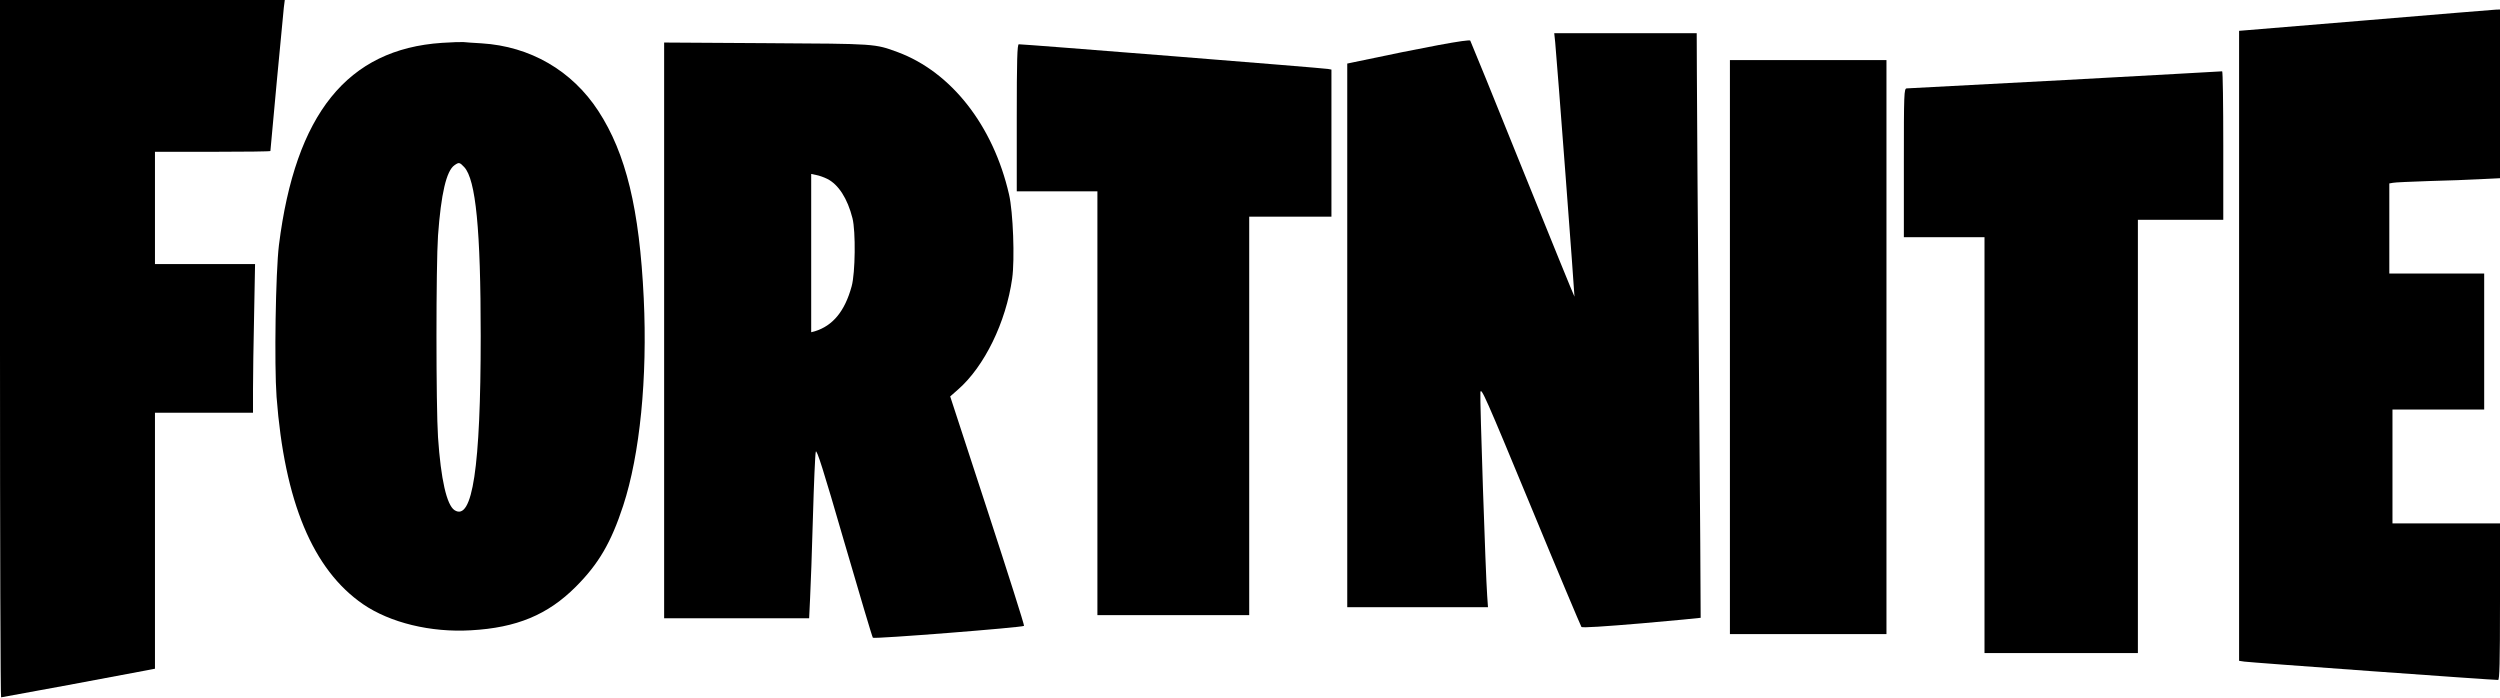
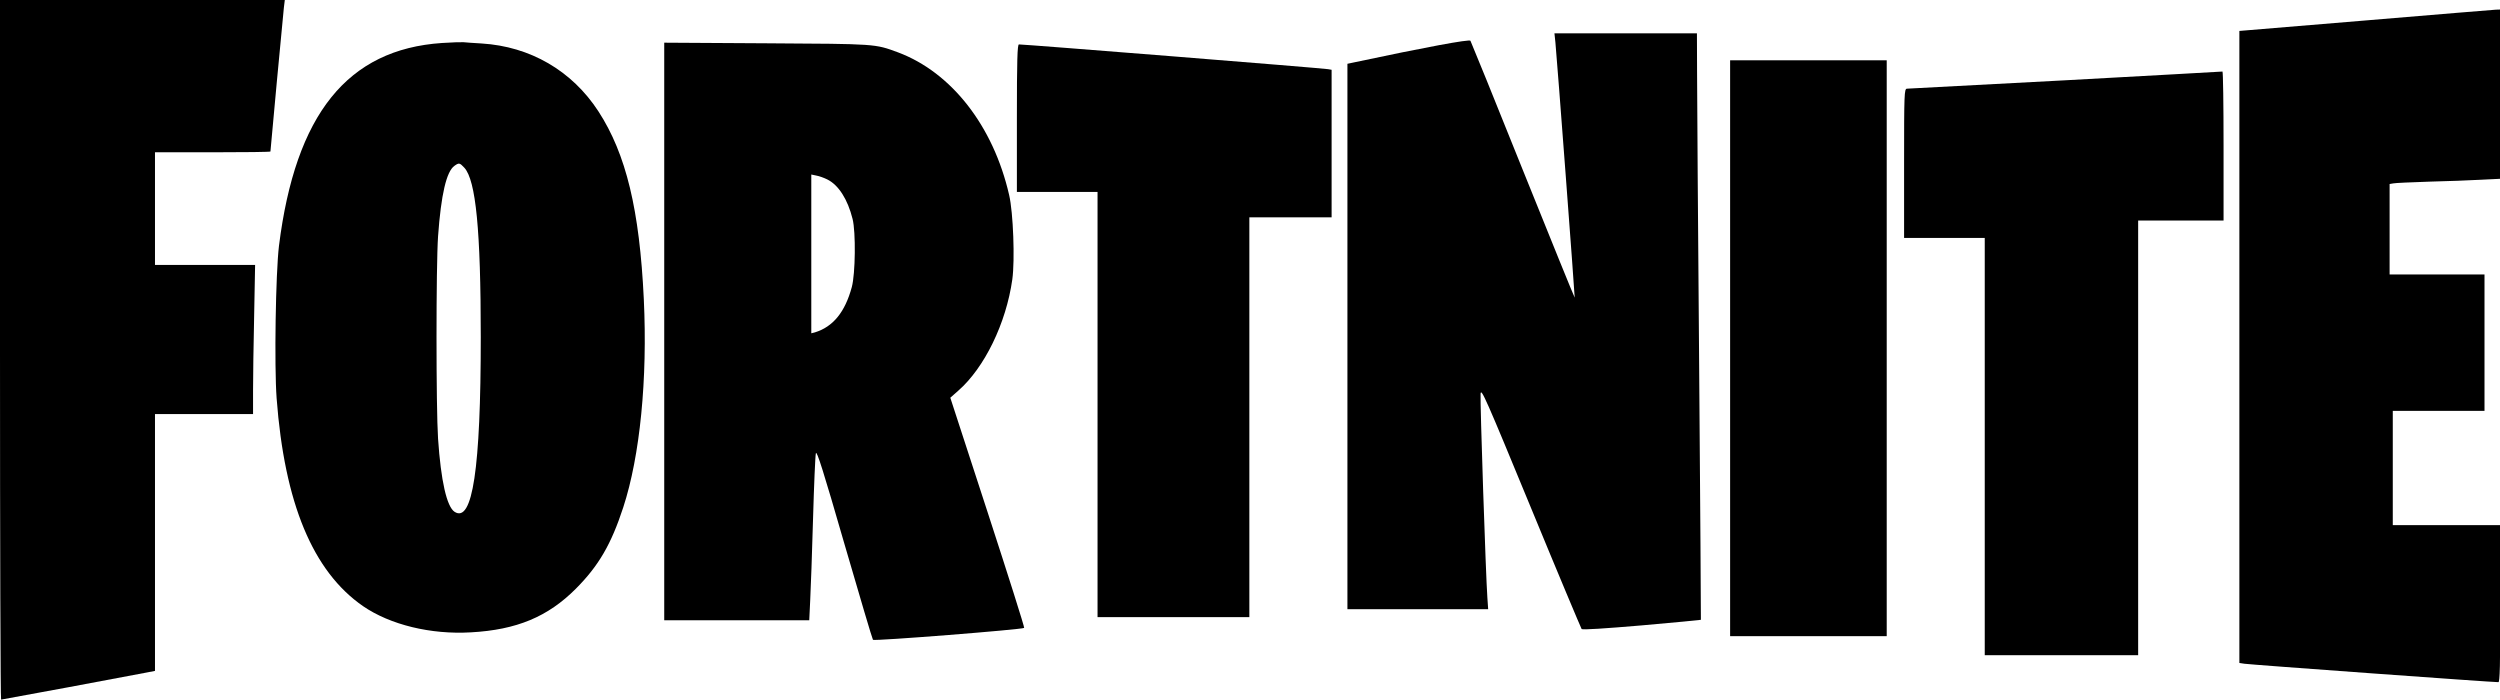
- <svg xmlns="http://www.w3.org/2000/svg" version="1.0" width="1581pt" height="441pt" viewBox="0 0 1581 441" preserveAspectRatio="xMidYMid meet">
-   <g transform="translate(0,441) scale(0.1,-0.1)" fill="#000000" stroke="none">
-     <path d="M0 2205 c0 -1213 3 -2205 7 -2205 6 0 821 151 921 171 l52 10 0 810 0 809 310 0 310 0 0 148 c0 81 3 292 7 470 l6 322 -316 0 -317 0 0 355 0 355 365 0 c201 0 365 2 365 5 0 11 80 865 85 908 l6 47 -901 0 -900 0 0 -2205z" />
-     <path d="M14958 4281 l-798 -66 0 -1992 0 -1992 33 -5 c29 -5 1574 -117 1605 -116 9 0 12 106 12 495 l0 495 -340 0 -340 0 0 360 0 360 290 0 290 0 0 430 0 430 -300 0 -300 0 0 285 0 285 23 4 c12 3 114 7 227 11 113 3 260 8 328 12 l122 6 0 533 0 534 -27 -1 c-16 -1 -387 -31 -825 -68z" />
-     <path d="M9835 4143 c10 -100 124 -1607 122 -1609 -1 -2 -148 359 -327 802 -178 443 -328 810 -332 817 -6 11 -282 -40 -735 -136 l-43 -9 0 -1719 0 -1719 445 0 445 0 -5 72 c-10 134 -47 1242 -43 1286 3 39 33 -29 317 -715 172 -417 318 -762 322 -768 6 -6 145 3 381 23 205 18 373 34 373 35 1 1 -4 722 -11 1602 -7 880 -13 1711 -13 1848 l-1 247 -450 0 -451 0 6 -57z" />
-     <path d="M2795 4139 c-598 -40 -927 -449 -1031 -1279 -21 -172 -30 -756 -15 -960 50 -662 229 -1092 547 -1311 171 -117 428 -180 682 -165 289 16 486 98 663 275 145 145 224 281 300 513 106 324 154 808 130 1312 -27 564 -112 915 -287 1184 -167 256 -431 409 -739 428 -49 3 -101 6 -115 8 -14 1 -74 -1 -135 -5z m141 -786 c73 -79 104 -394 104 -1068 0 -830 -52 -1175 -166 -1101 -49 33 -86 194 -104 461 -13 195 -13 1088 0 1275 19 264 53 410 104 445 28 20 33 19 62 -12z" />
-     <path d="M4200 2321 l0 -1821 459 0 458 0 6 127 c4 71 12 301 18 513 6 212 14 398 18 413 5 21 48 -114 180 -570 96 -329 177 -602 181 -606 8 -9 946 65 956 75 3 4 -101 331 -231 729 l-236 722 50 44 c166 145 303 425 342 702 17 121 6 421 -20 532 -100 435 -365 773 -703 899 -147 54 -135 53 -830 57 l-648 4 0 -1820z m1031 958 c71 -35 129 -125 160 -249 21 -83 18 -346 -5 -430 -43 -158 -119 -250 -233 -285 l-23 -6 0 500 0 501 33 -7 c17 -3 48 -14 68 -24z" />
-     <path d="M6430 3665 l0 -465 255 0 255 0 0 -1340 0 -1340 480 0 480 0 0 1260 0 1260 260 0 260 0 0 465 0 465 -22 4 c-21 5 -1928 157 -1955 156 -10 0 -13 -100 -13 -465z" />
-     <path d="M10940 2215 l0 -1815 495 0 495 0 0 1815 0 1815 -495 0 -495 0 0 -1815z" />
-     <path d="M13060 3904 c-542 -29 -993 -53 -1002 -53 -17 -1 -18 -30 -18 -471 l0 -470 255 0 255 0 0 -1315 0 -1315 485 0 485 0 0 1370 0 1370 270 0 270 0 0 470 c0 259 -3 469 -7 469 -5 -1 -451 -25 -993 -55z" />
+ <svg xmlns="http://www.w3.org/2000/svg" width="px" height="80px" viewBox="0 0 286 80" version="1.1">
+   <g id="surface1">
+     <path style=" stroke:none;fill-rule:nonzero;fill:rgb(0%,0%,0%);fill-opacity:1;" d="M 0 40.02 C 0 62.031 0.055 80.035 0.125 80.035 C 0.234 80.035 14.98 77.297 16.789 76.934 L 17.73 76.75 L 17.73 47.367 L 28.949 47.367 L 28.949 44.684 C 28.949 43.211 29 39.383 29.074 36.152 L 29.184 30.309 L 17.73 30.309 L 17.73 17.422 L 24.332 17.422 C 27.969 17.422 30.938 17.387 30.938 17.332 C 30.938 17.133 32.387 1.633 32.477 0.852 L 32.582 0 L 0 0 Z M 0 40.02 " />
+     <path style=" stroke:none;fill-rule:nonzero;fill:rgb(0%,0%,0%);fill-opacity:1;" d="M 270.621 2.34 L 256.184 3.539 L 256.184 75.844 L 256.781 75.934 C 257.305 76.027 285.258 78.059 285.82 78.039 C 285.98 78.039 286.035 76.117 286.035 69.055 L 286.035 60.074 L 273.734 60.074 L 273.734 47.004 L 284.227 47.004 L 284.227 31.398 L 273.371 31.398 L 273.371 21.051 L 273.789 20.98 C 274.004 20.926 275.852 20.852 277.895 20.781 C 279.938 20.727 282.598 20.637 283.828 20.562 L 286.035 20.453 L 286.035 1.09 L 285.547 1.105 C 285.258 1.125 278.547 1.668 270.621 2.34 Z M 270.621 2.34 " />
+     <path style=" stroke:none;fill-rule:nonzero;fill:rgb(0%,0%,0%);fill-opacity:1;" d="M 177.938 4.848 C 178.117 6.66 180.18 34.012 180.145 34.047 C 180.125 34.082 177.465 27.531 174.227 19.492 C 171.008 11.453 168.293 4.793 168.219 4.664 C 168.113 4.465 163.117 5.391 154.922 7.133 L 154.145 7.297 L 154.145 69.691 L 170.246 69.691 L 170.156 68.383 C 169.977 65.953 169.305 45.844 169.379 45.047 C 169.434 44.336 169.977 45.57 175.113 58.023 C 178.227 65.59 180.867 71.852 180.938 71.961 C 181.047 72.07 183.562 71.906 187.832 71.543 C 191.543 71.215 194.582 70.926 194.582 70.906 C 194.598 70.891 194.508 57.805 194.383 41.832 C 194.254 25.863 194.145 10.781 194.145 8.293 L 194.129 3.812 L 177.828 3.812 Z M 177.938 4.848 " />
+     <path style=" stroke:none;fill-rule:nonzero;fill:rgb(0%,0%,0%);fill-opacity:1;" d="M 50.566 4.918 C 39.75 5.645 33.797 13.066 31.914 28.129 C 31.535 31.254 31.371 41.852 31.645 45.555 C 32.547 57.566 35.785 65.371 41.539 69.348 C 44.633 71.469 49.281 72.613 53.879 72.34 C 59.105 72.051 62.672 70.562 65.875 67.352 C 68.496 64.719 69.926 62.25 71.301 58.039 C 73.219 52.16 74.086 43.375 73.652 34.23 C 73.164 23.992 71.625 17.621 68.461 12.742 C 65.438 8.094 60.664 5.316 55.09 4.973 C 54.203 4.918 53.262 4.863 53.012 4.828 C 52.758 4.809 51.672 4.848 50.566 4.918 Z M 53.117 19.184 C 54.438 20.617 55 26.332 55 38.566 C 55 53.629 54.059 59.891 51.996 58.547 C 51.109 57.949 50.441 55.027 50.113 50.18 C 49.879 46.641 49.879 30.438 50.113 27.043 C 50.457 22.25 51.074 19.602 51.996 18.965 C 52.504 18.602 52.594 18.621 53.117 19.184 Z M 53.117 19.184 " />
+     <path style=" stroke:none;fill-rule:nonzero;fill:rgb(0%,0%,0%);fill-opacity:1;" d="M 75.988 37.914 L 75.988 70.961 L 92.578 70.961 L 92.688 68.656 C 92.758 67.367 92.902 63.195 93.012 59.348 C 93.121 55.5 93.266 52.125 93.336 51.852 C 93.426 51.469 94.207 53.922 96.594 62.195 C 98.332 68.168 99.797 73.121 99.867 73.195 C 100.012 73.359 116.984 72.016 117.164 71.832 C 117.219 71.762 115.336 65.824 112.984 58.602 L 108.715 45.5 L 109.621 44.699 C 112.625 42.07 115.102 36.988 115.809 31.961 C 116.113 29.766 115.918 24.32 115.445 22.305 C 113.637 14.41 108.844 8.277 102.727 5.988 C 100.066 5.008 100.285 5.027 87.711 4.953 L 75.988 4.883 Z M 94.641 20.527 C 95.926 21.16 96.973 22.793 97.535 25.047 C 97.914 26.551 97.859 31.324 97.445 32.848 C 96.668 35.719 95.293 37.387 93.23 38.023 L 92.812 38.129 L 92.812 19.965 L 93.41 20.09 C 93.719 20.145 94.277 20.344 94.641 20.527 Z M 94.641 20.527 " />
+     <path style=" stroke:none;fill-rule:nonzero;fill:rgb(0%,0%,0%);fill-opacity:1;" d="M 116.332 13.52 L 116.332 21.961 L 125.559 21.961 L 125.559 70.598 L 142.926 70.598 L 142.926 24.863 L 152.336 24.863 L 152.336 7.984 L 151.938 7.914 C 151.559 7.82 117.055 5.062 116.566 5.082 C 116.387 5.082 116.332 6.898 116.332 13.52 Z M 116.332 13.52 " />
+     <path style=" stroke:none;fill-rule:nonzero;fill:rgb(0%,0%,0%);fill-opacity:1;" d="M 197.926 39.836 L 197.926 72.777 L 215.84 72.777 L 215.84 6.898 L 197.926 6.898 Z M 197.926 39.836 " />
+     <path style=" stroke:none;fill-rule:nonzero;fill:rgb(0%,0%,0%);fill-opacity:1;" d="M 236.281 9.184 C 226.477 9.711 218.316 10.145 218.156 10.145 C 217.848 10.164 217.828 10.691 217.828 18.691 L 217.828 27.223 L 227.055 27.223 L 227.055 74.953 L 244.605 74.953 L 244.605 25.227 L 254.375 25.227 L 254.375 16.695 C 254.375 11.996 254.32 8.184 254.25 8.184 C 254.156 8.203 246.09 8.641 236.281 9.184 Z M 236.281 9.184 " />
  </g>
</svg>
